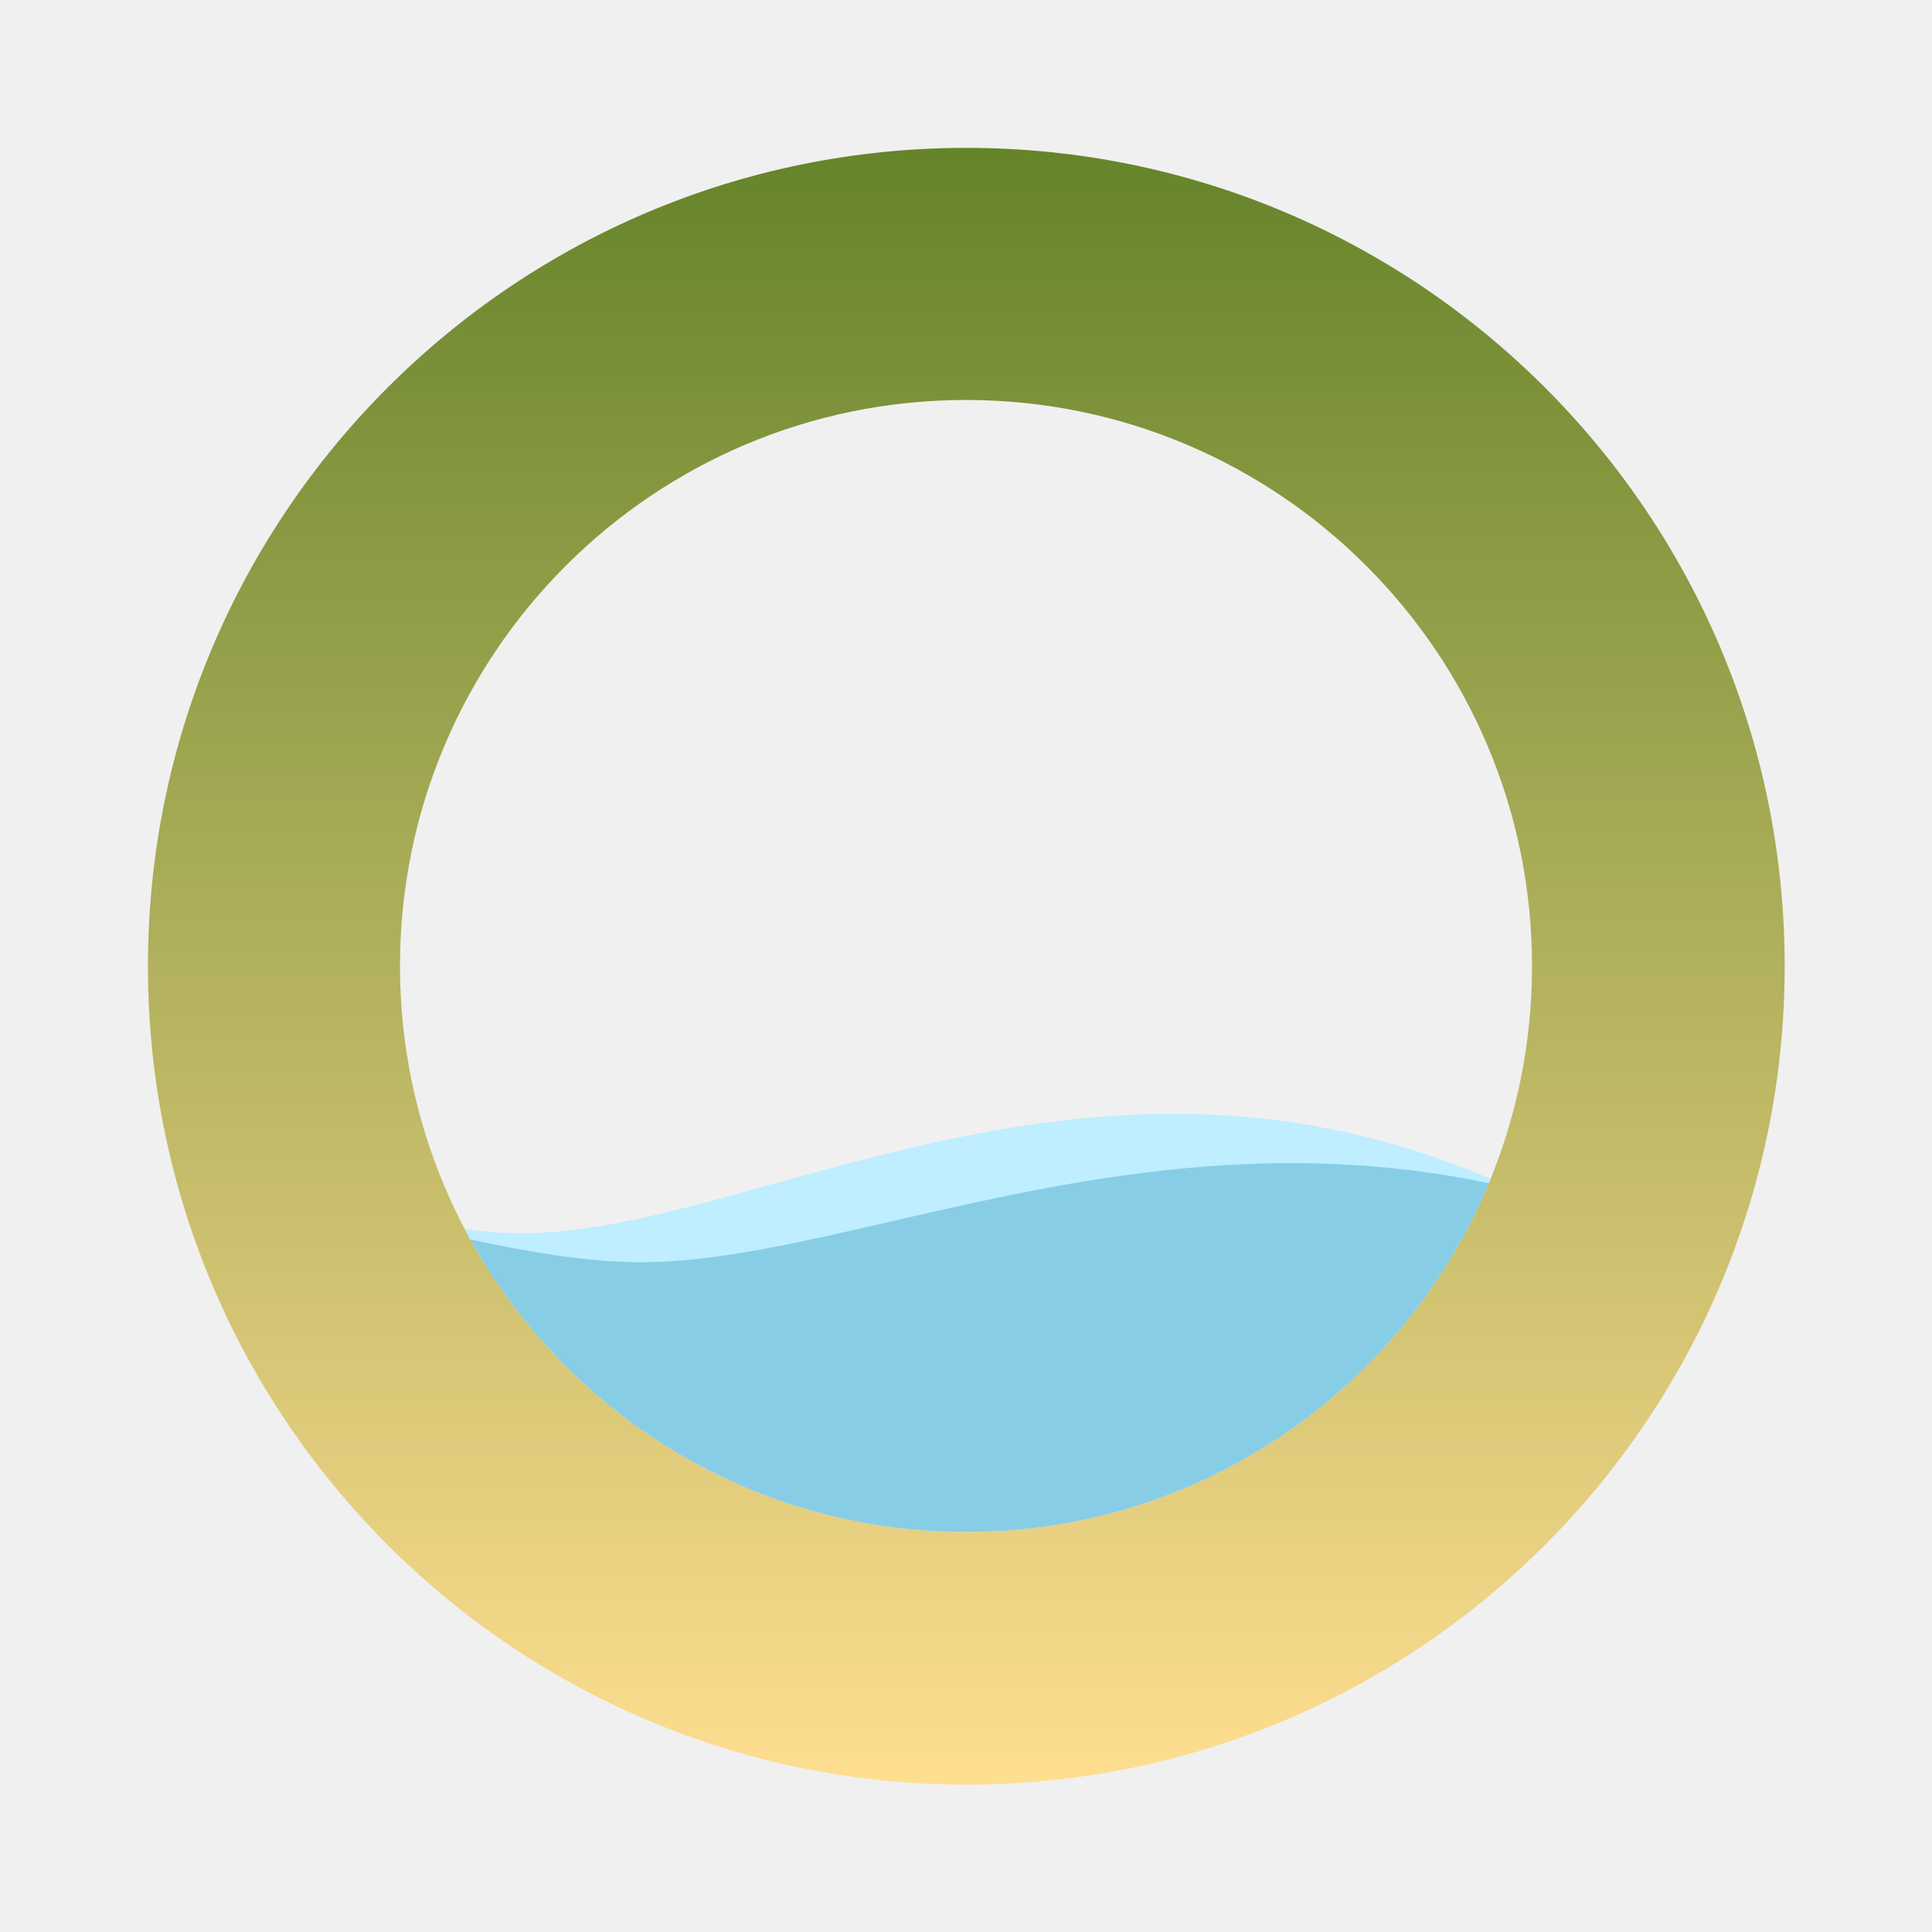
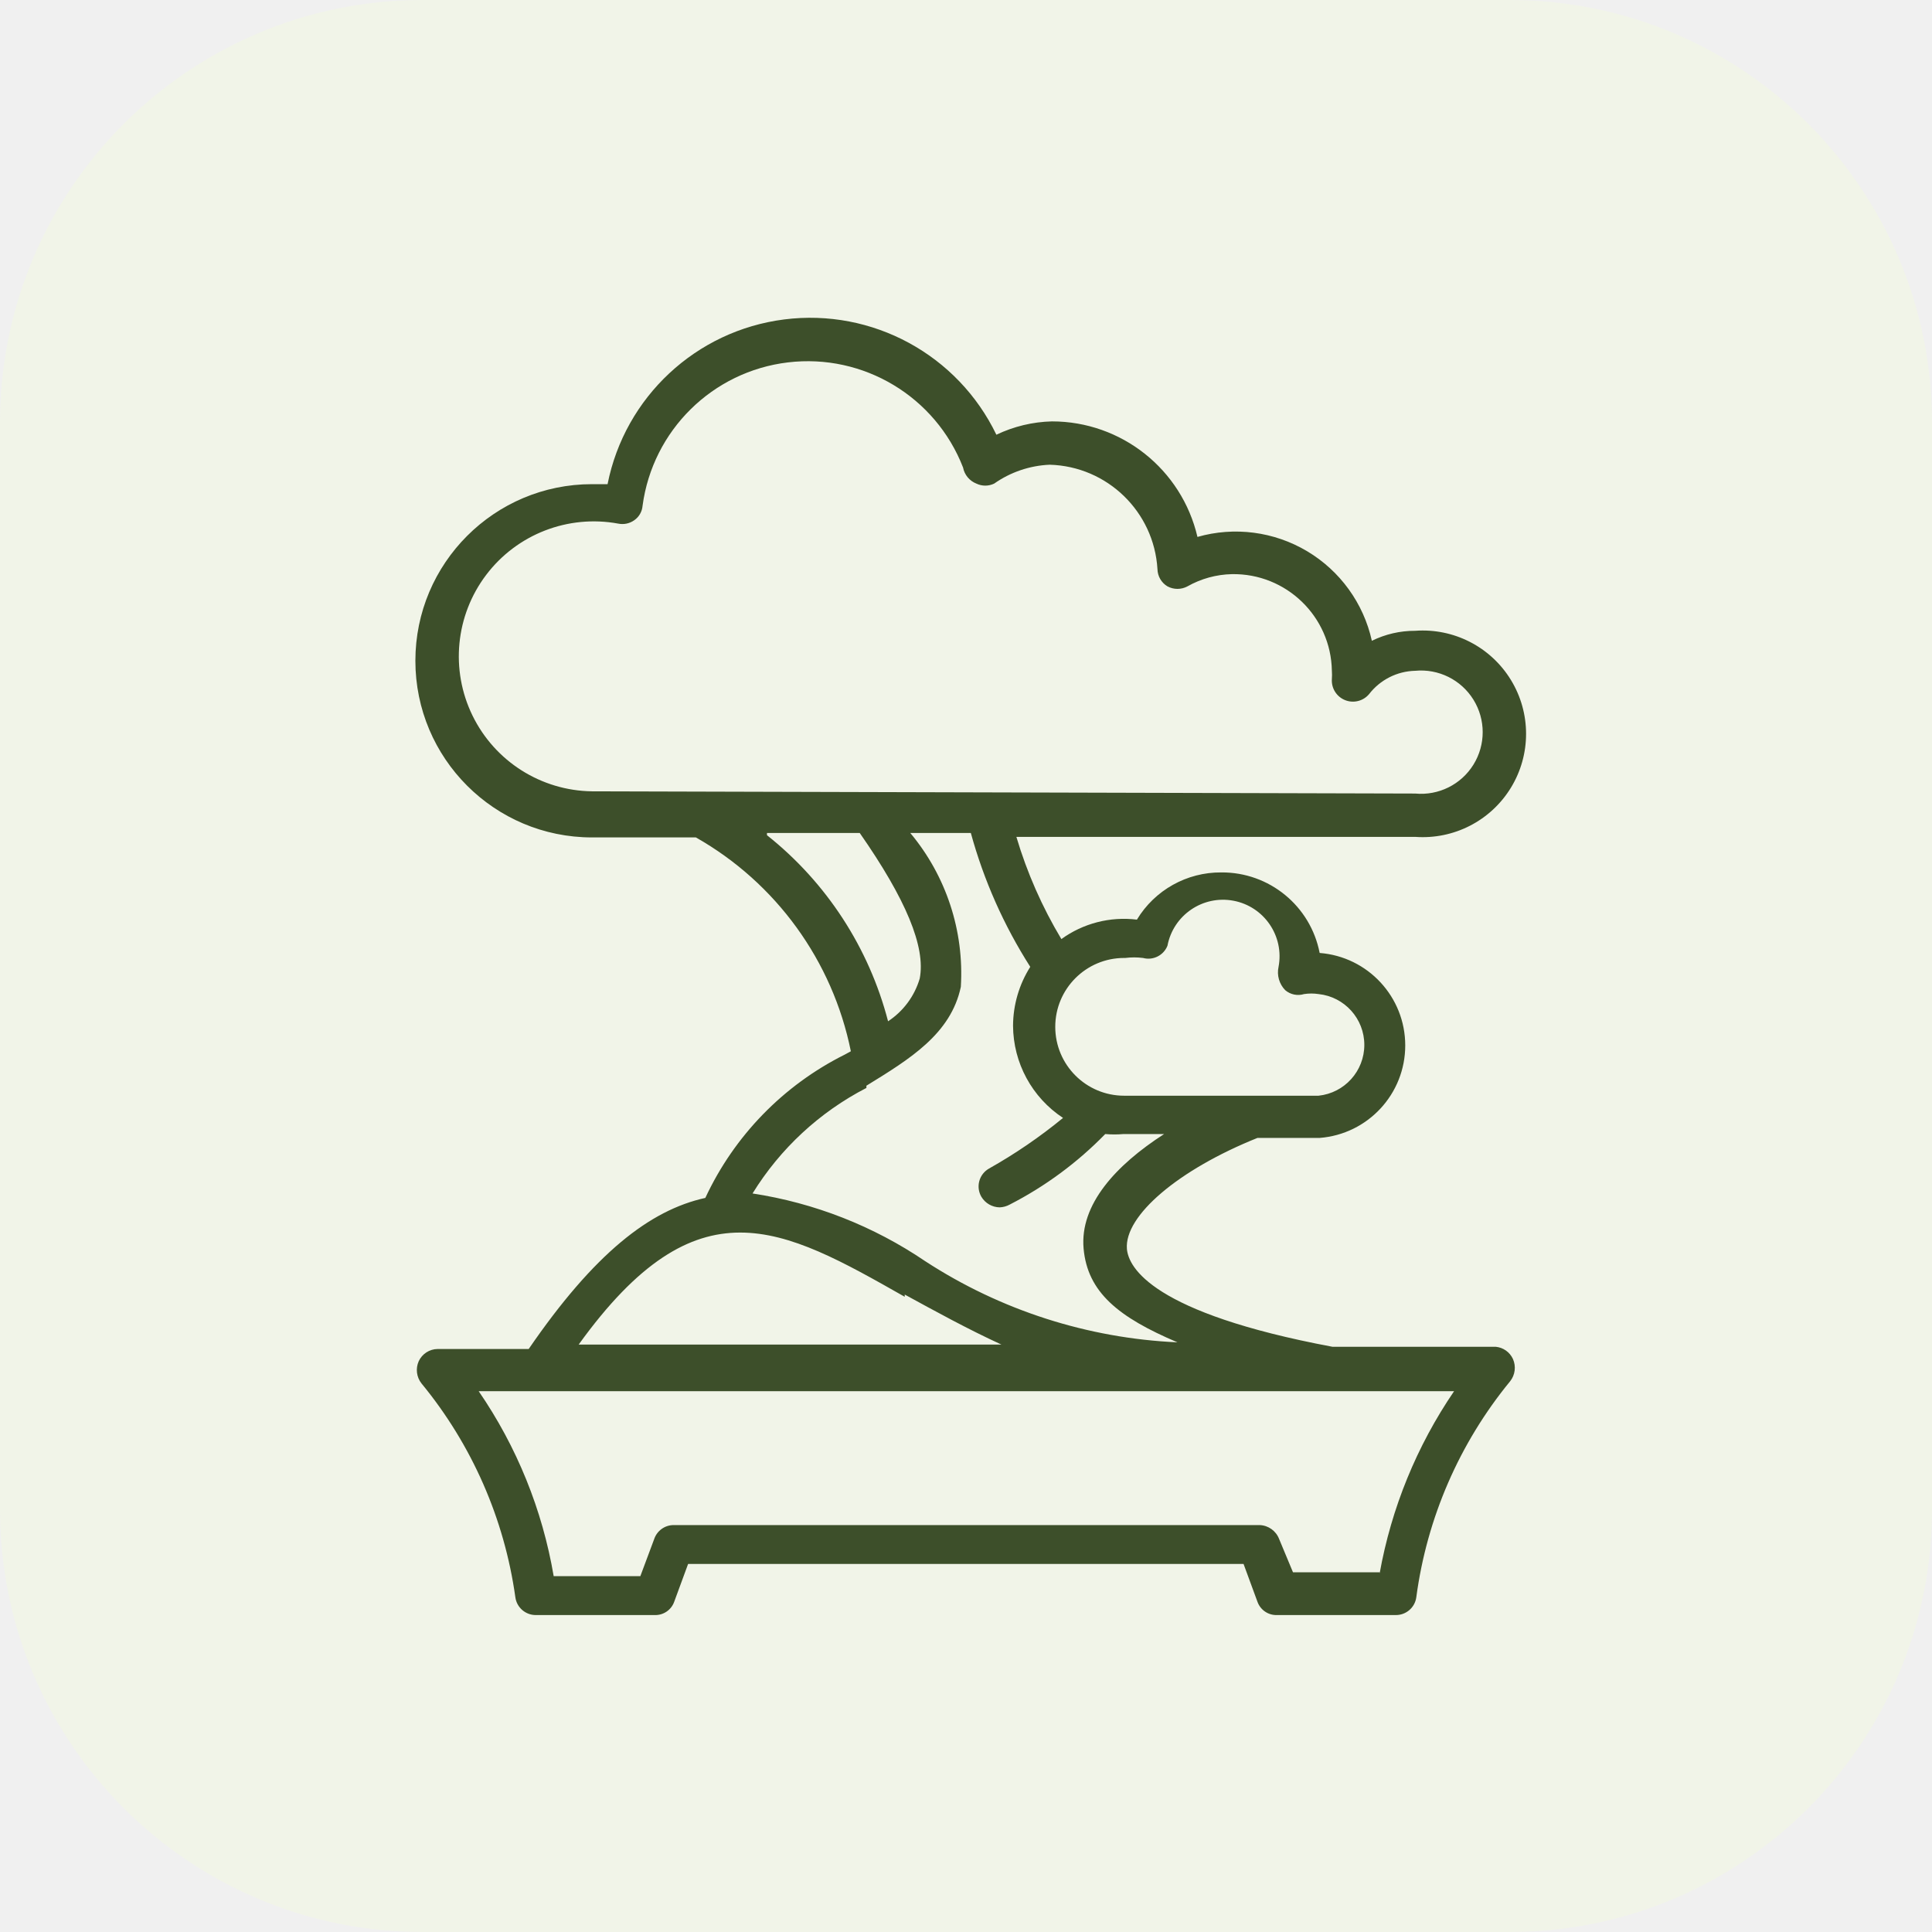
- <svg xmlns="http://www.w3.org/2000/svg" width="200" height="200" viewBox="0 0 200 200" fill="none">
-   <mask id="mask0_2580_93" style="mask-type:luminance" maskUnits="userSpaceOnUse" x="0" y="0" width="200" height="200">
-     <path d="M200 0H0V200H200V0Z" fill="white" />
-     <path d="M100 158.593C132.36 158.593 158.594 132.359 158.594 99.999C158.594 67.639 132.36 41.405 100 41.405C67.64 41.405 41.406 67.639 41.406 99.999C41.406 132.359 67.64 158.593 100 158.593Z" fill="black" />
-   </mask>
-   <g mask="url(#mask0_2580_93)">
-     <path d="M100.032 184.743C146.821 184.743 184.75 146.813 184.75 100.025C184.75 53.236 146.821 15.307 100.032 15.307C53.244 15.307 15.315 53.236 15.315 100.025C15.315 146.813 53.244 184.743 100.032 184.743Z" fill="url(#paint0_linear_2580_93)" />
+ <svg xmlns="http://www.w3.org/2000/svg" viewBox="0 0 32 32" role="img" aria-label="Kahana">
+   <rect width="32" height="32" rx="7" ry="7" fill="#F1F4E8" />
+   <g fill="#3D4F2A" transform="translate(6.88 5.25) scale(0.92)">
+     <path d="M19.45,18.54H16.51c-3.25-.61-3.67-1.43-3.7-1.76-.05-.6.93-1.43,2.35-2h1.12a1.67,1.67,0,0,0,0-3.33A1.79,1.79,0,0,0,14.51,10a1.76,1.76,0,0,0-1.52.85,1.92,1.92,0,0,0-1.36.35,8,8,0,0,1-.81-1.84H18a1.86,1.86,0,1,0,0-3.71,1.75,1.75,0,0,0-.78.18,2.51,2.51,0,0,0-3.14-1.87,2.69,2.69,0,0,0-2.62-2.08,2.46,2.46,0,0,0-1,.24,3.72,3.72,0,0,0-7,.89H3.18a3.18,3.18,0,0,0,0,6.36H5.05a5.73,5.73,0,0,1,2.79,3.85l-.11.06a5.46,5.46,0,0,0-2.51,2.58c-1,.22-2,1-3.18,2.72H.4a.38.38,0,0,0-.34.22.39.39,0,0,0,.05.4A7.75,7.75,0,0,1,1.8,23.05a.37.37,0,0,0,.37.32H4.31a.36.36,0,0,0,.35-.24l.25-.68h10l.25.68a.36.36,0,0,0,.35.24h2.14a.37.37,0,0,0,.37-.32,7.75,7.75,0,0,1,1.69-3.89.39.39,0,0,0,.05-.4A.38.38,0,0,0,19.45,18.54Zm-6.67-7a1.27,1.27,0,0,1,.32,0,.37.37,0,0,0,.44-.22,1,1,0,0,1,2,.38.46.46,0,0,0,.12.42.36.36,0,0,0,.34.07.87.87,0,0,1,.26,0,.92.92,0,0,1,0,1.83h-3.5a1.24,1.24,0,0,1,0-2.48Zm-9.6-3a2.43,2.43,0,1,1,.47-4.82.37.37,0,0,0,.29-.06.35.35,0,0,0,.15-.26,3,3,0,0,1,5.77-.69A.39.39,0,0,0,10.1,3a.37.37,0,0,0,.32,0,1.88,1.88,0,0,1,1-.34,2,2,0,0,1,1.94,1.88.37.37,0,0,0,.18.31.38.38,0,0,0,.36,0,1.7,1.7,0,0,1,.8-.22A1.77,1.77,0,0,1,16.5,6.37a1,1,0,0,1,0,.15.38.38,0,0,0,.67.27A1.08,1.08,0,0,1,18,6.37a1.11,1.11,0,1,1,0,2.21Zm3.15.75H8c.83,1.19,1.19,2.05,1.08,2.62a1.39,1.39,0,0,1-.57.77A6.3,6.3,0,0,0,6.33,9.33Zm1.79,4.55c.78-.48,1.52-.93,1.7-1.78a3.94,3.94,0,0,0-.91-2.77H10a8.81,8.81,0,0,0,1.07,2.41,2,2,0,0,0-.31,1.06,2,2,0,0,0,.9,1.66,9.24,9.24,0,0,1-1.33.91.37.37,0,0,0-.14.51.39.39,0,0,0,.33.19.41.41,0,0,0,.18-.05,6.62,6.62,0,0,0,1.72-1.27,1.86,1.86,0,0,0,.33,0h.73c-.87.56-1.52,1.27-1.45,2.06s.63,1.24,1.69,1.69h0A9.07,9.07,0,0,1,9.18,17a7.57,7.57,0,0,0-3.11-1.22A5.22,5.22,0,0,1,8.12,13.88Zm.69,3.76c.55.3,1.13.62,1.74.9H2.94C5.08,15.53,6.59,16.38,8.81,17.64Zm8.55,5H15.8L15.55,22a.39.39,0,0,0-.35-.25H4.65A.37.37,0,0,0,4.3,22l-.25.67H2.49a8.35,8.35,0,0,0-1.35-3.33H18.7A8.48,8.48,0,0,0,17.36,22.62Z" />
  </g>
-   <mask id="mask1_2580_93" style="mask-type:luminance" maskUnits="userSpaceOnUse" x="41" y="41" width="118" height="118">
-     <path d="M100 158.593C132.36 158.593 158.594 132.36 158.594 100C158.594 67.639 132.36 41.406 100 41.406C67.64 41.406 41.406 67.639 41.406 100C41.406 132.36 67.64 158.593 100 158.593Z" fill="white" />
-   </mask>
-   <g mask="url(#mask1_2580_93)">
-     <path d="M-57.145 127.668C-10.477 99.855 28.413 127.668 54.08 127.668C79.747 127.668 118.637 99.855 165.304 127.668V169.388H-57.145V127.668Z" fill="url(#paint1_linear_2580_93)" />
-     <path d="M-44.897 130.669C1.771 107.579 40.661 130.669 66.328 130.669C91.995 130.669 130.885 107.579 177.552 130.669V165.305H-44.897V130.669Z" fill="url(#paint2_linear_2580_93)" />
-   </g>
-   <defs>
-     <linearGradient id="paint0_linear_2580_93" x1="100.032" y1="15.307" x2="100.032" y2="184.743" gradientUnits="userSpaceOnUse">
-       <stop stop-color="#65842A" />
-       <stop offset="1" stop-color="#FFDE90" />
-     </linearGradient>
-     <linearGradient id="paint1_linear_2580_93" x1="-57.145" y1="115.307" x2="-57.145" y2="5523.47" gradientUnits="userSpaceOnUse">
-       <stop stop-color="#BEEEFF" />
-     </linearGradient>
-     <linearGradient id="paint2_linear_2580_93" x1="-44.897" y1="120.407" x2="-44.897" y2="4610.2" gradientUnits="userSpaceOnUse">
-       <stop offset="1" stop-color="#88CDE6" />
-     </linearGradient>
-   </defs>
</svg>
